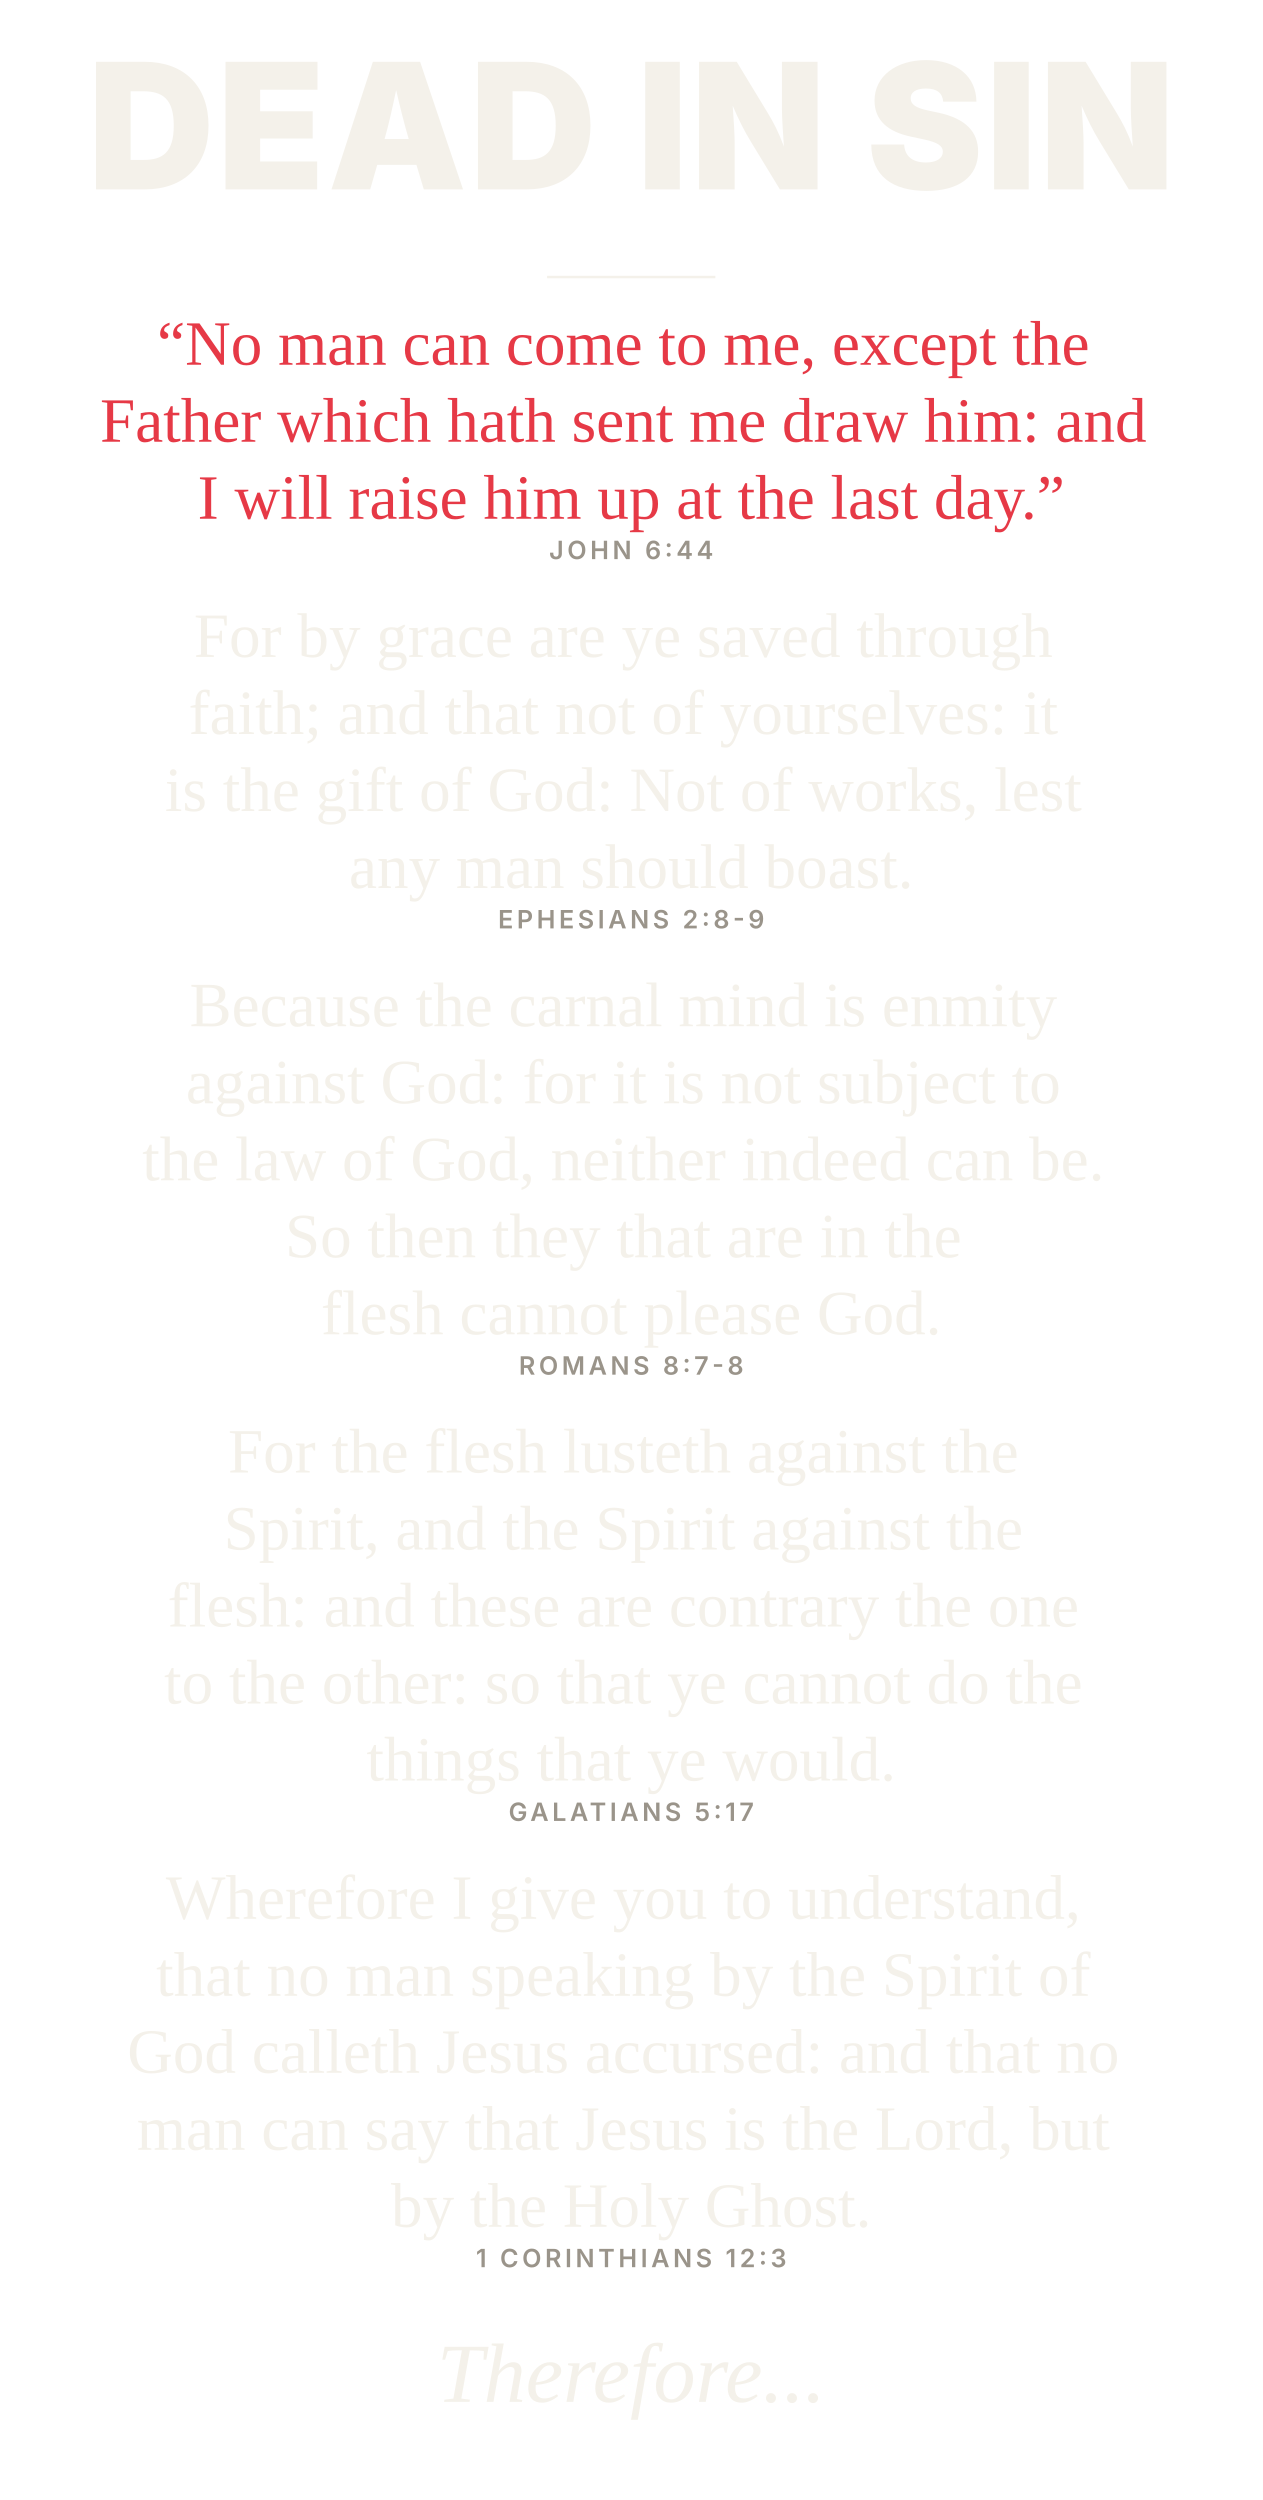
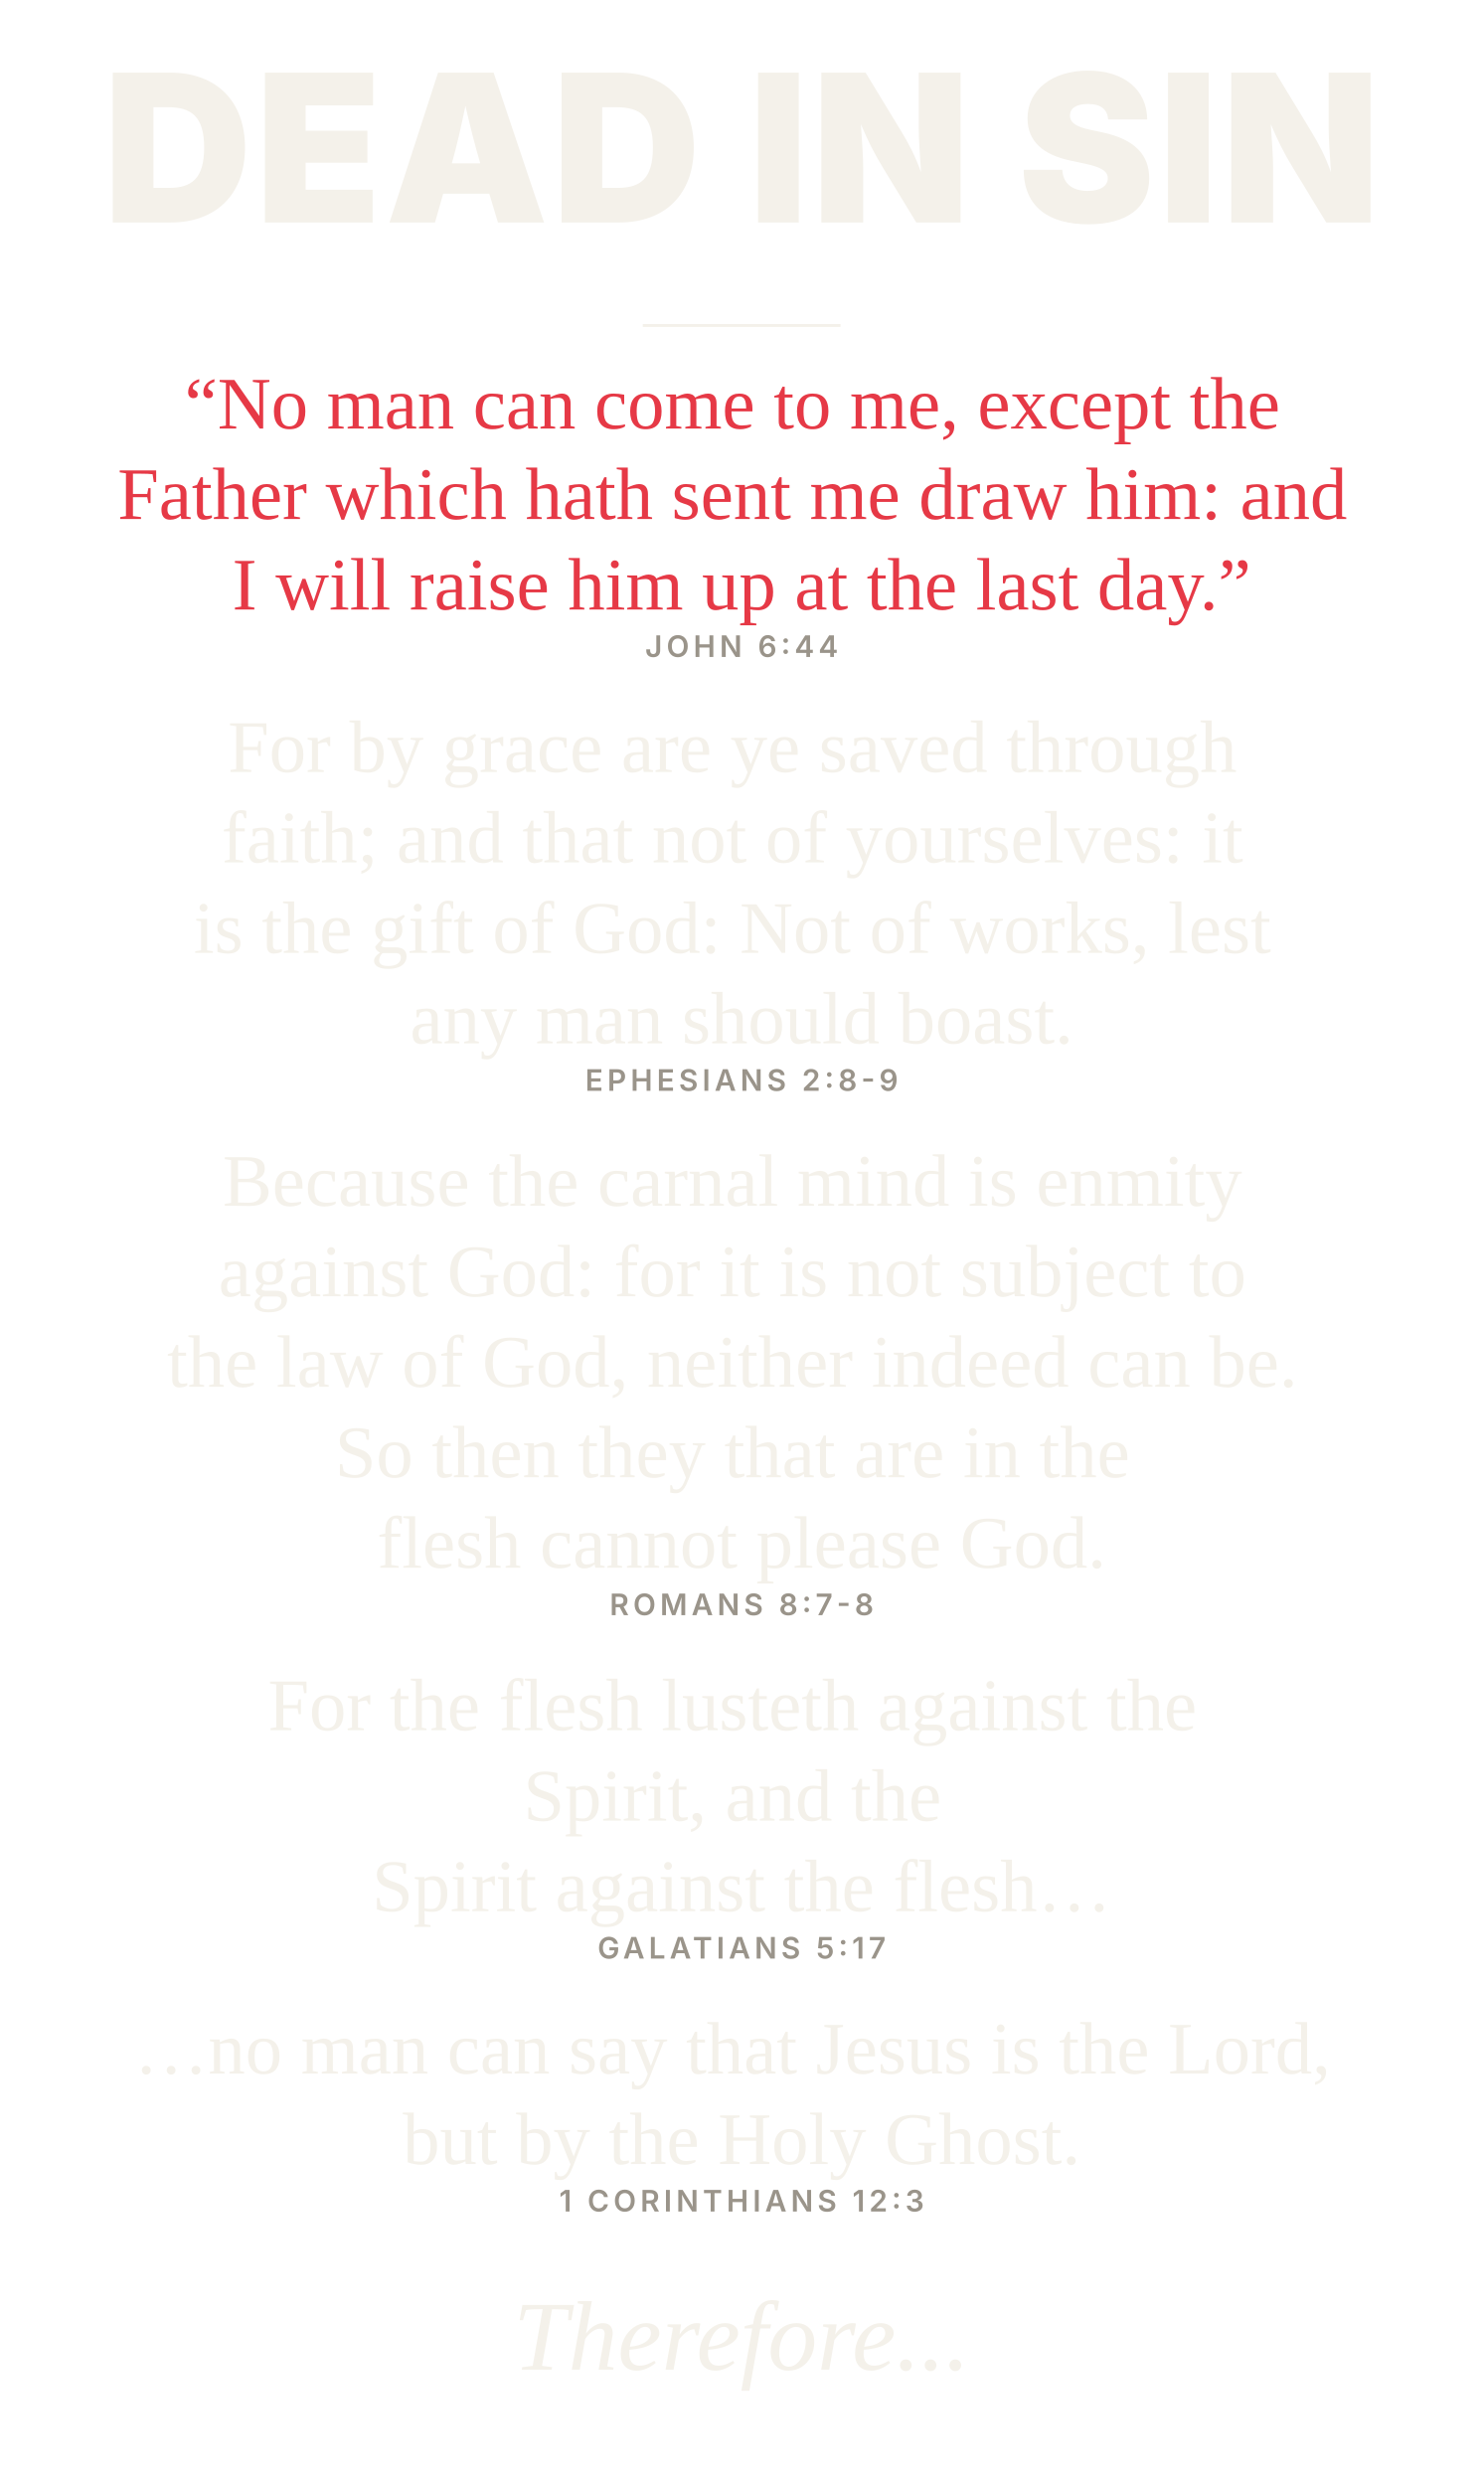
- <svg xmlns="http://www.w3.org/2000/svg" viewBox="0 0 3600 7129" width="3600" height="7129">
+ <svg xmlns="http://www.w3.org/2000/svg" viewBox="0 0 3600 6031" width="3600" height="6031">
  <text x="1800" y="540" fill="#f4f1ea" font-family="'Archivo Black', 'Inter', 'Helvetica Neue', 'Arial Black', sans-serif" font-size="500" font-weight="900" font-style="normal" text-anchor="middle" letter-spacing="8">
    <tspan x="1800" dy="0">DEAD IN SIN</tspan>
  </text>
  <line x1="1560" y1="790.0" x2="2040" y2="790.0" stroke="#f4f1ea" stroke-width="7" />
  <text x="1800" y="1040.0" fill="#e63946" font-family="'EB Garamond', 'Garamond', 'Hoefler Text', 'Times New Roman', serif" font-size="180" font-weight="normal" font-style="normal" text-anchor="middle" letter-spacing="0">
    <tspan x="1800" dy="0">“No man can come to me, except the</tspan>
    <tspan x="1800" dy="219.6">Father which hath sent me draw him: and</tspan>
    <tspan x="1800" dy="219.6">I will raise him up at the last day.”</tspan>
  </text>
  <text x="1800" y="1594.4" fill="#9a948a" font-family="'Inter', 'Helvetica Neue', 'Arial', sans-serif" font-size="72" font-weight="600" font-style="normal" text-anchor="middle" letter-spacing="10">
    <tspan x="1800" dy="0">JOHN 6:44</tspan>
  </text>
  <text x="1800" y="1873.4" fill="#f4f1ea" font-family="'EB Garamond', 'Garamond', 'Hoefler Text', 'Times New Roman', serif" font-size="180" font-weight="normal" font-style="normal" text-anchor="middle" letter-spacing="0">
    <tspan x="1800" dy="0">For by grace are ye saved through</tspan>
    <tspan x="1800" dy="219.6">faith; and that not of yourselves: it</tspan>
    <tspan x="1800" dy="219.6">is the gift of God: Not of works, lest</tspan>
    <tspan x="1800" dy="219.6">any man should boast.</tspan>
  </text>
  <text x="1800" y="2647.4" fill="#9a948a" font-family="'Inter', 'Helvetica Neue', 'Arial', sans-serif" font-size="72" font-weight="600" font-style="normal" text-anchor="middle" letter-spacing="10">
    <tspan x="1800" dy="0">EPHESIANS 2:8-9</tspan>
  </text>
  <text x="1800" y="2926.4" fill="#f4f1ea" font-family="'EB Garamond', 'Garamond', 'Hoefler Text', 'Times New Roman', serif" font-size="180" font-weight="normal" font-style="normal" text-anchor="middle" letter-spacing="0">
    <tspan x="1800" dy="0">Because the carnal mind is enmity</tspan>
    <tspan x="1800" dy="219.6">against God: for it is not subject to</tspan>
    <tspan x="1800" dy="219.6">the law of God, neither indeed can be.</tspan>
    <tspan x="1800" dy="219.6">So then they that are in the</tspan>
    <tspan x="1800" dy="219.6">flesh cannot please God.</tspan>
  </text>
  <text x="1800" y="3920" fill="#9a948a" font-family="'Inter', 'Helvetica Neue', 'Arial', sans-serif" font-size="72" font-weight="600" font-style="normal" text-anchor="middle" letter-spacing="10">
    <tspan x="1800" dy="0">ROMANS 8:7-8</tspan>
  </text>
  <text x="1800" y="4199.0" fill="#f4f1ea" font-family="'EB Garamond', 'Garamond', 'Hoefler Text', 'Times New Roman', serif" font-size="180" font-weight="normal" font-style="normal" text-anchor="middle" letter-spacing="0">
    <tspan x="1800" dy="0">For the flesh lusteth against the</tspan>
-     <tspan x="1800" dy="219.6">Spirit, and the Spirit against the</tspan>
-     <tspan x="1800" dy="219.6">flesh: and these are contrary the one</tspan>
-     <tspan x="1800" dy="219.6">to the other: so that ye cannot do the</tspan>
-     <tspan x="1800" dy="219.6">things that ye would.</tspan>
+     <tspan x="1800" dy="219.6">Spirit, and the</tspan>
+     <tspan x="1800" dy="219.6">Spirit against the flesh…</tspan>
  </text>
-   <text x="1800" y="5192.6" fill="#9a948a" font-family="'Inter', 'Helvetica Neue', 'Arial', sans-serif" font-size="72" font-weight="600" font-style="normal" text-anchor="middle" letter-spacing="10">
+   <text x="1800" y="4753.4" fill="#9a948a" font-family="'Inter', 'Helvetica Neue', 'Arial', sans-serif" font-size="72" font-weight="600" font-style="normal" text-anchor="middle" letter-spacing="10">
    <tspan x="1800" dy="0">GALATIANS 5:17</tspan>
  </text>
-   <text x="1800" y="5471.6" fill="#f4f1ea" font-family="'EB Garamond', 'Garamond', 'Hoefler Text', 'Times New Roman', serif" font-size="180" font-weight="normal" font-style="normal" text-anchor="middle" letter-spacing="0">
-     <tspan x="1800" dy="0">Wherefore I give you to understand,</tspan>
-     <tspan x="1800" dy="219.6">that no man speaking by the Spirit of</tspan>
-     <tspan x="1800" dy="219.6">God calleth Jesus accursed: and that no</tspan>
-     <tspan x="1800" dy="219.6">man can say that Jesus is the Lord, but</tspan>
-     <tspan x="1800" dy="219.6">by the Holy Ghost.</tspan>
+   <text x="1800" y="5032.4" fill="#f4f1ea" font-family="'EB Garamond', 'Garamond', 'Hoefler Text', 'Times New Roman', serif" font-size="180" font-weight="normal" font-style="normal" text-anchor="middle" letter-spacing="0">
+     <tspan x="1800" dy="0">…no man can say that Jesus is the Lord,</tspan>
+     <tspan x="1800" dy="219.6">but by the Holy Ghost.</tspan>
  </text>
-   <text x="1800" y="6465.2" fill="#9a948a" font-family="'Inter', 'Helvetica Neue', 'Arial', sans-serif" font-size="72" font-weight="600" font-style="normal" text-anchor="middle" letter-spacing="10">
+   <text x="1800" y="5367.2" fill="#9a948a" font-family="'Inter', 'Helvetica Neue', 'Arial', sans-serif" font-size="72" font-weight="600" font-style="normal" text-anchor="middle" letter-spacing="10">
    <tspan x="1800" dy="0">1 CORINTHIANS 12:3</tspan>
  </text>
-   <text x="1800" y="6849.2" fill="#f4f1ea" font-family="'EB Garamond', 'Garamond', 'Hoefler Text', 'Times New Roman', serif" font-size="240" font-weight="normal" font-style="italic" text-anchor="middle" letter-spacing="0">
+   <text x="1800" y="5751.2" fill="#f4f1ea" font-family="'EB Garamond', 'Garamond', 'Hoefler Text', 'Times New Roman', serif" font-size="240" font-weight="normal" font-style="italic" text-anchor="middle" letter-spacing="0">
    <tspan x="1800" dy="0">Therefore...</tspan>
  </text>
</svg>
